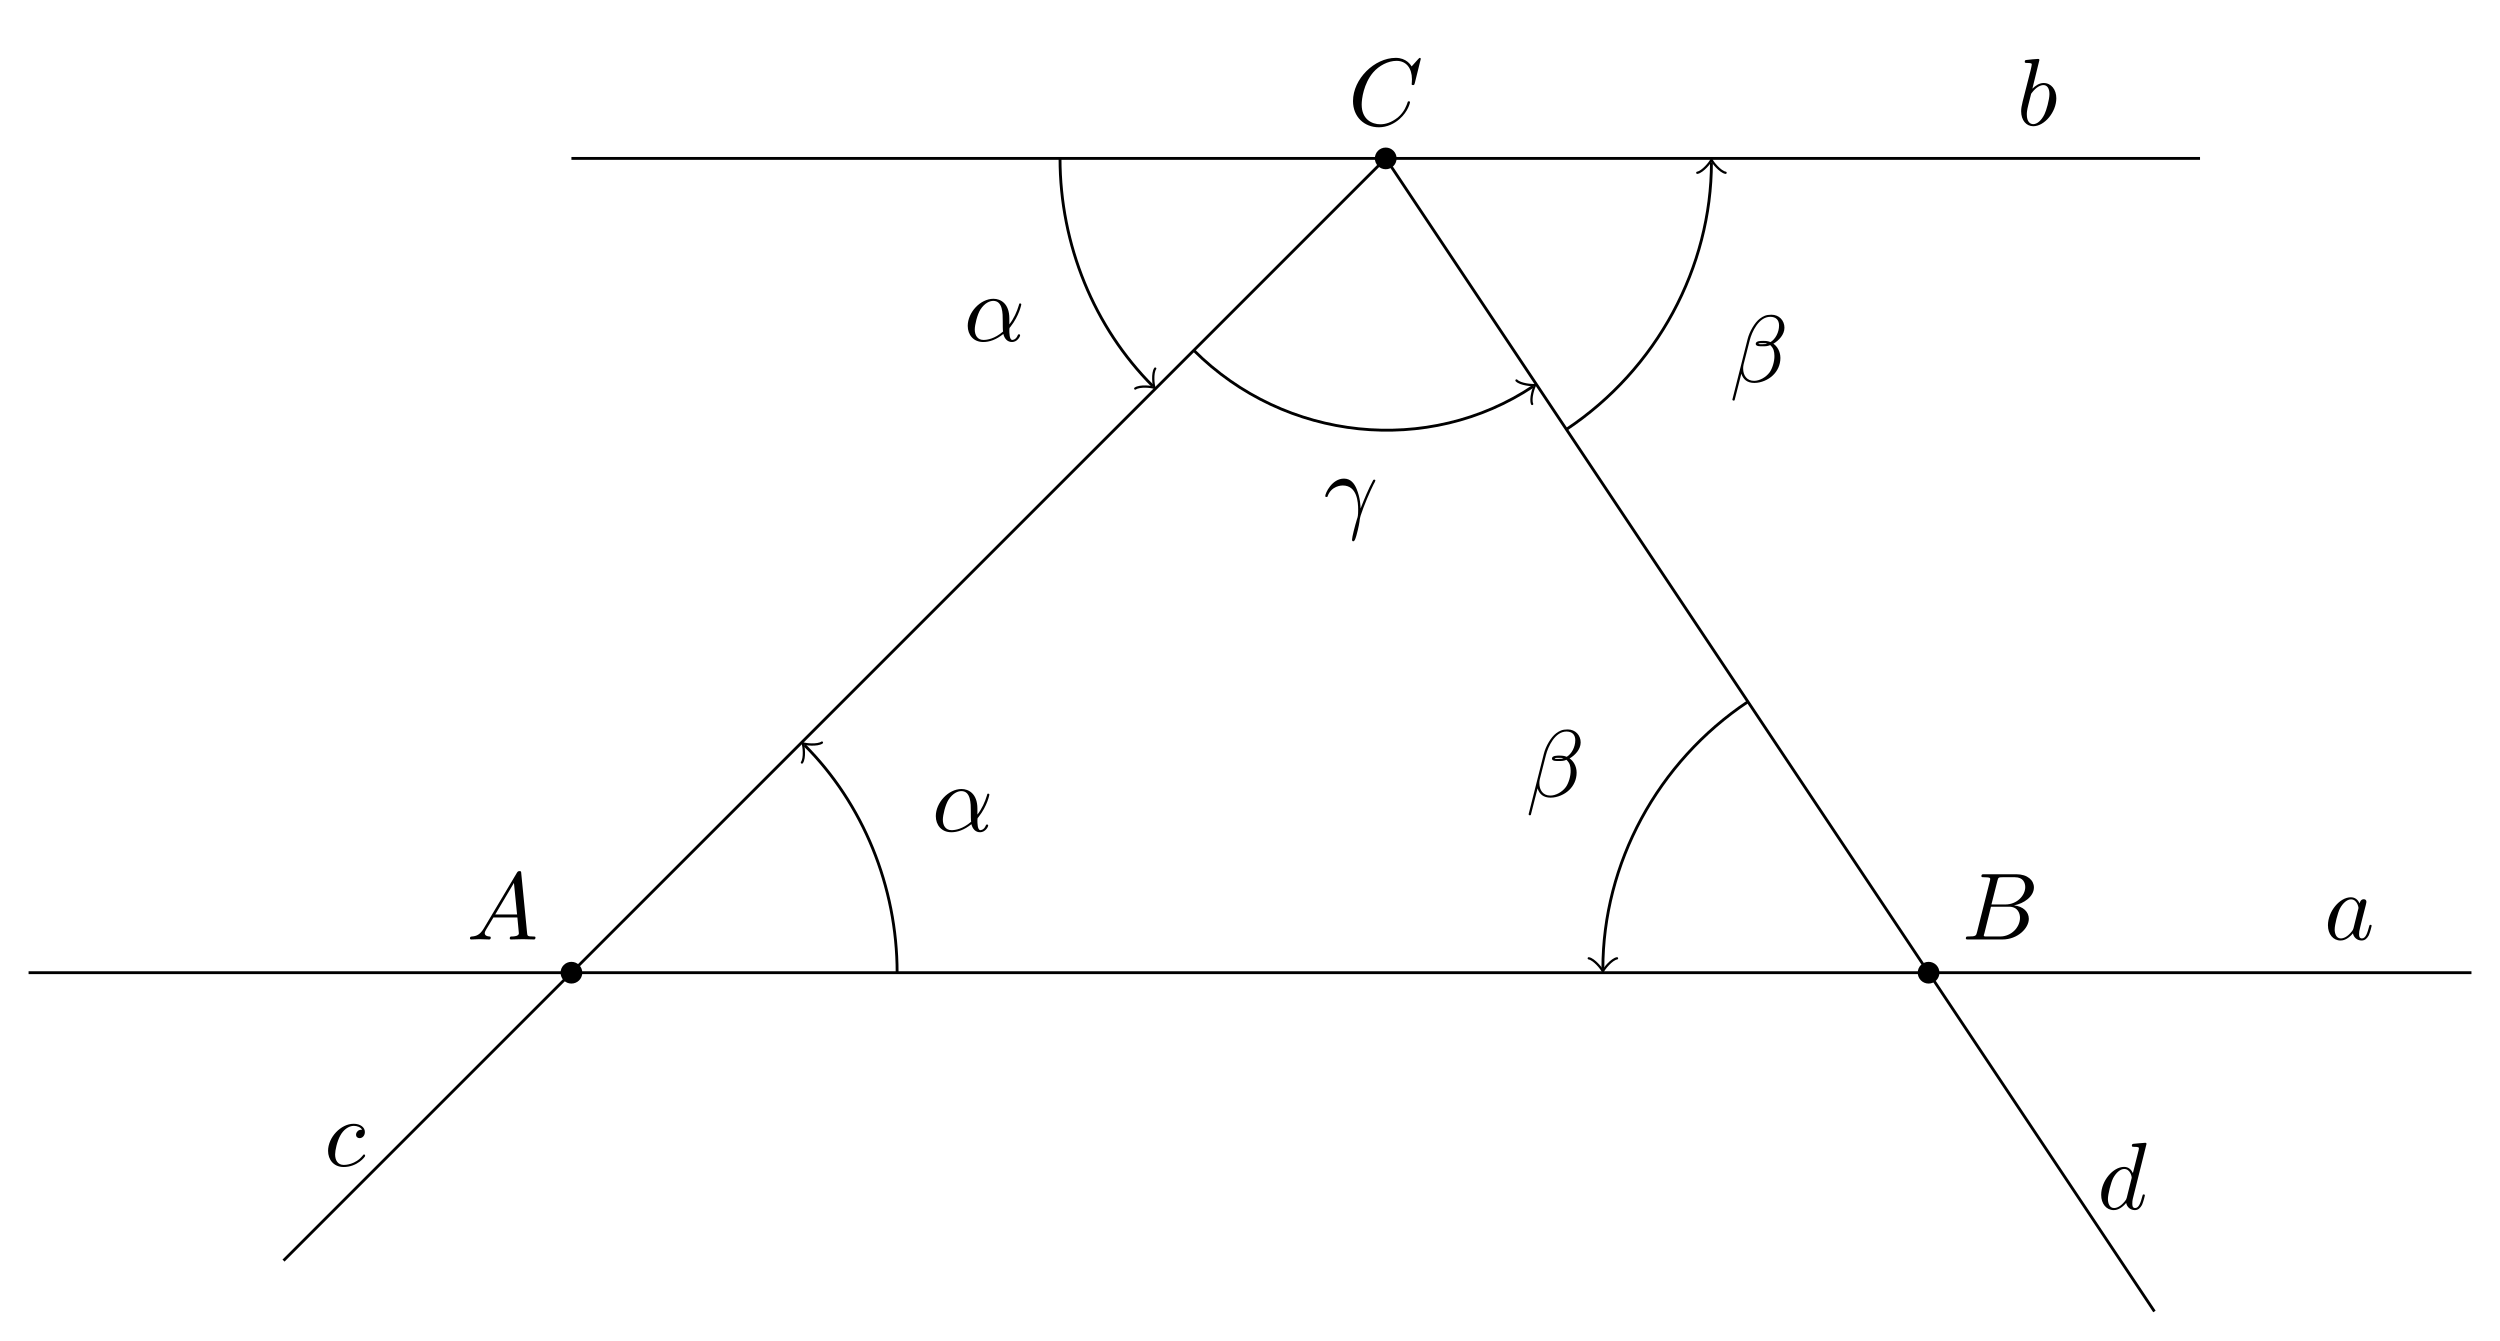
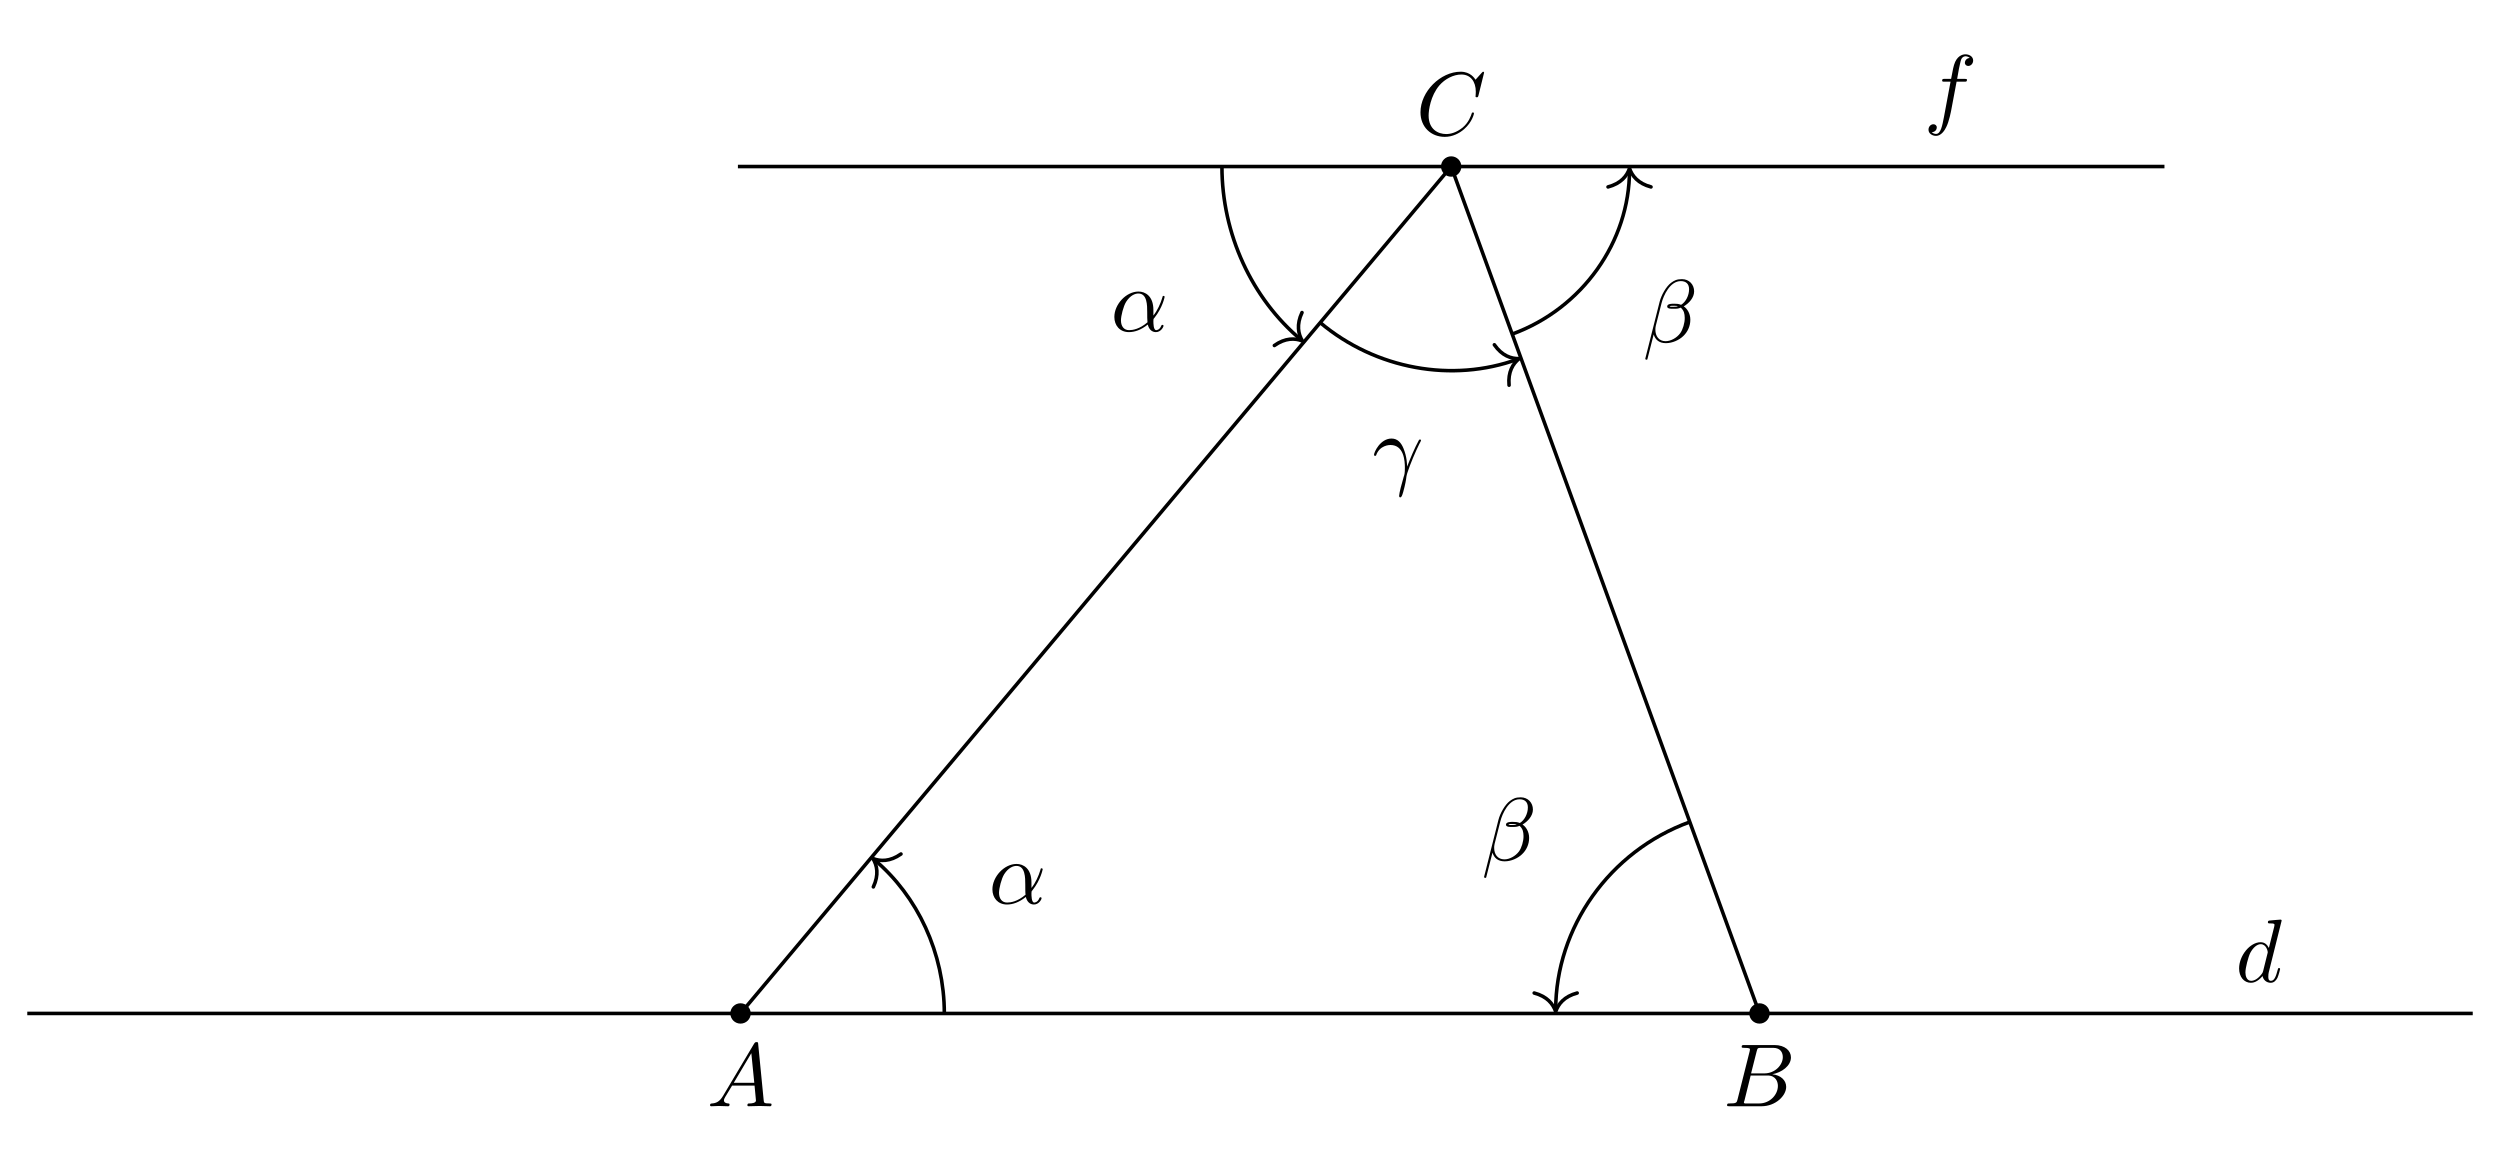
- <svg xmlns="http://www.w3.org/2000/svg" xmlns:xlink="http://www.w3.org/1999/xlink" width="261.086pt" height="139.944pt" viewBox="0 0 261.086 139.944">
+ <svg xmlns="http://www.w3.org/2000/svg" xmlns:xlink="http://www.w3.org/1999/xlink" width="278.193pt" height="129.256pt" viewBox="0 0 278.193 129.256">
  <defs>
    <g>
      <g id="glyph-0-0">
        <path d="M 1.781 -1.141 C 1.391 -0.484 1 -0.344 0.562 -0.312 C 0.438 -0.297 0.344 -0.297 0.344 -0.109 C 0.344 -0.047 0.406 0 0.484 0 C 0.75 0 1.062 -0.031 1.328 -0.031 C 1.672 -0.031 2.016 0 2.328 0 C 2.391 0 2.516 0 2.516 -0.188 C 2.516 -0.297 2.438 -0.312 2.359 -0.312 C 2.141 -0.328 1.891 -0.406 1.891 -0.656 C 1.891 -0.781 1.953 -0.891 2.031 -1.031 L 2.797 -2.297 L 5.297 -2.297 C 5.312 -2.094 5.453 -0.734 5.453 -0.641 C 5.453 -0.344 4.938 -0.312 4.734 -0.312 C 4.594 -0.312 4.5 -0.312 4.5 -0.109 C 4.5 0 4.609 0 4.641 0 C 5.047 0 5.469 -0.031 5.875 -0.031 C 6.125 -0.031 6.766 0 7.016 0 C 7.062 0 7.188 0 7.188 -0.203 C 7.188 -0.312 7.094 -0.312 6.953 -0.312 C 6.344 -0.312 6.344 -0.375 6.312 -0.672 L 5.703 -6.891 C 5.688 -7.094 5.688 -7.141 5.516 -7.141 C 5.359 -7.141 5.312 -7.062 5.25 -6.969 Z M 2.984 -2.609 L 4.938 -5.906 L 5.266 -2.609 Z M 2.984 -2.609 " />
      </g>
      <g id="glyph-0-1">
        <path d="M 1.594 -0.781 C 1.5 -0.391 1.469 -0.312 0.688 -0.312 C 0.516 -0.312 0.422 -0.312 0.422 -0.109 C 0.422 0 0.516 0 0.688 0 L 4.25 0 C 5.828 0 7 -1.172 7 -2.156 C 7 -2.875 6.422 -3.453 5.453 -3.562 C 6.484 -3.75 7.531 -4.484 7.531 -5.438 C 7.531 -6.172 6.875 -6.812 5.688 -6.812 L 2.328 -6.812 C 2.141 -6.812 2.047 -6.812 2.047 -6.609 C 2.047 -6.5 2.141 -6.5 2.328 -6.5 C 2.344 -6.5 2.531 -6.5 2.703 -6.484 C 2.875 -6.453 2.969 -6.453 2.969 -6.312 C 2.969 -6.281 2.953 -6.25 2.938 -6.125 Z M 3.094 -3.656 L 3.719 -6.125 C 3.812 -6.469 3.828 -6.5 4.25 -6.5 L 5.547 -6.5 C 6.422 -6.5 6.625 -5.906 6.625 -5.469 C 6.625 -4.594 5.766 -3.656 4.562 -3.656 Z M 2.656 -0.312 C 2.516 -0.312 2.5 -0.312 2.438 -0.312 C 2.328 -0.328 2.297 -0.344 2.297 -0.422 C 2.297 -0.453 2.297 -0.469 2.359 -0.641 L 3.047 -3.422 L 4.922 -3.422 C 5.875 -3.422 6.078 -2.688 6.078 -2.266 C 6.078 -1.281 5.188 -0.312 4 -0.312 Z M 2.656 -0.312 " />
      </g>
      <g id="glyph-0-2">
        <path d="M 7.578 -6.922 C 7.578 -6.953 7.562 -7.031 7.469 -7.031 C 7.438 -7.031 7.422 -7.016 7.312 -6.906 L 6.625 -6.141 C 6.531 -6.281 6.078 -7.031 4.969 -7.031 C 2.734 -7.031 0.5 -4.828 0.5 -2.516 C 0.5 -0.875 1.672 0.219 3.203 0.219 C 4.062 0.219 4.828 -0.172 5.359 -0.641 C 6.281 -1.453 6.453 -2.359 6.453 -2.391 C 6.453 -2.5 6.344 -2.5 6.328 -2.5 C 6.266 -2.5 6.219 -2.469 6.203 -2.391 C 6.109 -2.109 5.875 -1.391 5.188 -0.812 C 4.5 -0.266 3.875 -0.094 3.359 -0.094 C 2.469 -0.094 1.406 -0.609 1.406 -2.156 C 1.406 -2.734 1.609 -4.344 2.609 -5.516 C 3.219 -6.219 4.156 -6.719 5.047 -6.719 C 6.062 -6.719 6.656 -5.953 6.656 -4.797 C 6.656 -4.391 6.625 -4.391 6.625 -4.281 C 6.625 -4.188 6.734 -4.188 6.766 -4.188 C 6.891 -4.188 6.891 -4.203 6.953 -4.391 Z M 7.578 -6.922 " />
      </g>
      <g id="glyph-0-3">
-         <path d="M 3.719 -3.766 C 3.531 -4.141 3.25 -4.406 2.797 -4.406 C 1.641 -4.406 0.406 -2.938 0.406 -1.484 C 0.406 -0.547 0.953 0.109 1.719 0.109 C 1.922 0.109 2.422 0.062 3.016 -0.641 C 3.094 -0.219 3.453 0.109 3.922 0.109 C 4.281 0.109 4.5 -0.125 4.672 -0.438 C 4.828 -0.797 4.969 -1.406 4.969 -1.422 C 4.969 -1.531 4.875 -1.531 4.844 -1.531 C 4.75 -1.531 4.734 -1.484 4.703 -1.344 C 4.531 -0.703 4.359 -0.109 3.953 -0.109 C 3.672 -0.109 3.656 -0.375 3.656 -0.562 C 3.656 -0.781 3.672 -0.875 3.781 -1.312 C 3.891 -1.719 3.906 -1.828 4 -2.203 L 4.359 -3.594 C 4.422 -3.875 4.422 -3.891 4.422 -3.938 C 4.422 -4.109 4.312 -4.203 4.141 -4.203 C 3.891 -4.203 3.75 -3.984 3.719 -3.766 Z M 3.078 -1.188 C 3.016 -1 3.016 -0.984 2.875 -0.812 C 2.438 -0.266 2.031 -0.109 1.75 -0.109 C 1.25 -0.109 1.109 -0.656 1.109 -1.047 C 1.109 -1.547 1.422 -2.766 1.656 -3.234 C 1.969 -3.812 2.406 -4.188 2.812 -4.188 C 3.453 -4.188 3.594 -3.375 3.594 -3.312 C 3.594 -3.25 3.578 -3.188 3.562 -3.141 Z M 3.078 -1.188 " />
+         <path d="M 5.141 -6.812 C 5.141 -6.812 5.141 -6.922 5.016 -6.922 C 4.859 -6.922 3.922 -6.828 3.75 -6.812 C 3.672 -6.797 3.609 -6.75 3.609 -6.625 C 3.609 -6.5 3.703 -6.5 3.844 -6.5 C 4.328 -6.5 4.344 -6.438 4.344 -6.328 L 4.312 -6.125 L 3.719 -3.766 C 3.531 -4.141 3.25 -4.406 2.797 -4.406 C 1.641 -4.406 0.406 -2.938 0.406 -1.484 C 0.406 -0.547 0.953 0.109 1.719 0.109 C 1.922 0.109 2.422 0.062 3.016 -0.641 C 3.094 -0.219 3.453 0.109 3.922 0.109 C 4.281 0.109 4.5 -0.125 4.672 -0.438 C 4.828 -0.797 4.969 -1.406 4.969 -1.422 C 4.969 -1.531 4.875 -1.531 4.844 -1.531 C 4.75 -1.531 4.734 -1.484 4.703 -1.344 C 4.531 -0.703 4.359 -0.109 3.953 -0.109 C 3.672 -0.109 3.656 -0.375 3.656 -0.562 C 3.656 -0.812 3.672 -0.875 3.703 -1.047 Z M 3.078 -1.188 C 3.016 -1 3.016 -0.984 2.875 -0.812 C 2.438 -0.266 2.031 -0.109 1.75 -0.109 C 1.25 -0.109 1.109 -0.656 1.109 -1.047 C 1.109 -1.547 1.422 -2.766 1.656 -3.234 C 1.969 -3.812 2.406 -4.188 2.812 -4.188 C 3.453 -4.188 3.594 -3.375 3.594 -3.312 C 3.594 -3.25 3.578 -3.188 3.562 -3.141 Z M 3.078 -1.188 " />
      </g>
      <g id="glyph-0-4">
-         <path d="M 2.375 -6.812 C 2.375 -6.812 2.375 -6.922 2.25 -6.922 C 2.031 -6.922 1.297 -6.844 1.031 -6.812 C 0.953 -6.812 0.844 -6.797 0.844 -6.625 C 0.844 -6.5 0.938 -6.5 1.094 -6.5 C 1.562 -6.5 1.578 -6.438 1.578 -6.328 C 1.578 -6.266 1.5 -5.922 1.453 -5.719 L 0.625 -2.469 C 0.516 -1.969 0.469 -1.797 0.469 -1.453 C 0.469 -0.516 1 0.109 1.734 0.109 C 2.906 0.109 4.141 -1.375 4.141 -2.812 C 4.141 -3.719 3.609 -4.406 2.812 -4.406 C 2.359 -4.406 1.938 -4.109 1.641 -3.812 Z M 1.453 -3.047 C 1.5 -3.266 1.5 -3.281 1.594 -3.391 C 2.078 -4.031 2.531 -4.188 2.797 -4.188 C 3.156 -4.188 3.422 -3.891 3.422 -3.25 C 3.422 -2.656 3.094 -1.516 2.906 -1.141 C 2.578 -0.469 2.125 -0.109 1.734 -0.109 C 1.391 -0.109 1.062 -0.375 1.062 -1.109 C 1.062 -1.312 1.062 -1.5 1.219 -2.125 Z M 1.453 -3.047 " />
+         <path d="M 3.656 -3.984 L 4.516 -3.984 C 4.719 -3.984 4.812 -3.984 4.812 -4.188 C 4.812 -4.297 4.719 -4.297 4.547 -4.297 L 3.719 -4.297 L 3.922 -5.438 C 3.969 -5.641 4.109 -6.344 4.172 -6.469 C 4.25 -6.656 4.422 -6.812 4.641 -6.812 C 4.672 -6.812 4.938 -6.812 5.125 -6.625 C 4.688 -6.594 4.578 -6.234 4.578 -6.094 C 4.578 -5.859 4.766 -5.734 4.953 -5.734 C 5.219 -5.734 5.5 -5.969 5.5 -6.344 C 5.5 -6.797 5.047 -7.031 4.641 -7.031 C 4.297 -7.031 3.672 -6.844 3.375 -5.859 C 3.312 -5.656 3.281 -5.547 3.047 -4.297 L 2.359 -4.297 C 2.156 -4.297 2.047 -4.297 2.047 -4.109 C 2.047 -3.984 2.141 -3.984 2.328 -3.984 L 2.984 -3.984 L 2.25 -0.047 C 2.062 0.922 1.891 1.828 1.375 1.828 C 1.328 1.828 1.094 1.828 0.891 1.641 C 1.359 1.609 1.453 1.25 1.453 1.109 C 1.453 0.875 1.266 0.75 1.078 0.75 C 0.812 0.75 0.531 0.984 0.531 1.359 C 0.531 1.797 0.969 2.047 1.375 2.047 C 1.922 2.047 2.328 1.453 2.5 1.078 C 2.828 0.453 3.047 -0.75 3.062 -0.828 Z M 3.656 -3.984 " />
      </g>
      <g id="glyph-0-5">
-         <path d="M 3.953 -3.781 C 3.781 -3.781 3.656 -3.781 3.516 -3.656 C 3.344 -3.5 3.328 -3.328 3.328 -3.266 C 3.328 -3.016 3.516 -2.906 3.703 -2.906 C 3.984 -2.906 4.25 -3.156 4.25 -3.547 C 4.25 -4.031 3.781 -4.406 3.078 -4.406 C 1.734 -4.406 0.406 -2.984 0.406 -1.578 C 0.406 -0.672 0.984 0.109 2.031 0.109 C 3.453 0.109 4.281 -0.953 4.281 -1.062 C 4.281 -1.125 4.234 -1.203 4.172 -1.203 C 4.109 -1.203 4.094 -1.172 4.031 -1.094 C 3.25 -0.109 2.156 -0.109 2.047 -0.109 C 1.422 -0.109 1.141 -0.594 1.141 -1.203 C 1.141 -1.609 1.344 -2.578 1.688 -3.188 C 2 -3.766 2.547 -4.188 3.094 -4.188 C 3.422 -4.188 3.812 -4.062 3.953 -3.781 Z M 3.953 -3.781 " />
+         <path d="M 4.75 -2.359 C 4.75 -3.922 3.828 -4.406 3.094 -4.406 C 1.719 -4.406 0.406 -2.984 0.406 -1.578 C 0.406 -0.641 1 0.109 2.031 0.109 C 2.656 0.109 3.375 -0.125 4.125 -0.734 C 4.25 -0.203 4.578 0.109 5.031 0.109 C 5.562 0.109 5.875 -0.438 5.875 -0.594 C 5.875 -0.672 5.812 -0.703 5.75 -0.703 C 5.688 -0.703 5.656 -0.672 5.625 -0.594 C 5.438 -0.109 5.078 -0.109 5.062 -0.109 C 4.75 -0.109 4.75 -0.891 4.75 -1.125 C 4.75 -1.328 4.75 -1.359 4.859 -1.469 C 5.797 -2.656 6 -3.812 6 -3.812 C 6 -3.844 5.984 -3.922 5.875 -3.922 C 5.781 -3.922 5.781 -3.891 5.734 -3.703 C 5.547 -3.078 5.219 -2.328 4.75 -1.734 Z M 4.094 -0.984 C 3.203 -0.219 2.438 -0.109 2.047 -0.109 C 1.453 -0.109 1.141 -0.562 1.141 -1.203 C 1.141 -1.688 1.406 -2.766 1.719 -3.266 C 2.188 -4 2.734 -4.188 3.078 -4.188 C 4.062 -4.188 4.062 -2.875 4.062 -2.109 C 4.062 -1.734 4.062 -1.156 4.094 -0.984 Z M 4.094 -0.984 " />
      </g>
      <g id="glyph-0-6">
-         <path d="M 5.141 -6.812 C 5.141 -6.812 5.141 -6.922 5.016 -6.922 C 4.859 -6.922 3.922 -6.828 3.75 -6.812 C 3.672 -6.797 3.609 -6.75 3.609 -6.625 C 3.609 -6.5 3.703 -6.5 3.844 -6.5 C 4.328 -6.5 4.344 -6.438 4.344 -6.328 L 4.312 -6.125 L 3.719 -3.766 C 3.531 -4.141 3.25 -4.406 2.797 -4.406 C 1.641 -4.406 0.406 -2.938 0.406 -1.484 C 0.406 -0.547 0.953 0.109 1.719 0.109 C 1.922 0.109 2.422 0.062 3.016 -0.641 C 3.094 -0.219 3.453 0.109 3.922 0.109 C 4.281 0.109 4.5 -0.125 4.672 -0.438 C 4.828 -0.797 4.969 -1.406 4.969 -1.422 C 4.969 -1.531 4.875 -1.531 4.844 -1.531 C 4.75 -1.531 4.734 -1.484 4.703 -1.344 C 4.531 -0.703 4.359 -0.109 3.953 -0.109 C 3.672 -0.109 3.656 -0.375 3.656 -0.562 C 3.656 -0.812 3.672 -0.875 3.703 -1.047 Z M 3.078 -1.188 C 3.016 -1 3.016 -0.984 2.875 -0.812 C 2.438 -0.266 2.031 -0.109 1.75 -0.109 C 1.25 -0.109 1.109 -0.656 1.109 -1.047 C 1.109 -1.547 1.422 -2.766 1.656 -3.234 C 1.969 -3.812 2.406 -4.188 2.812 -4.188 C 3.453 -4.188 3.594 -3.375 3.594 -3.312 C 3.594 -3.25 3.578 -3.188 3.562 -3.141 Z M 3.078 -1.188 " />
+         <path d="M 5.734 -5.672 C 5.734 -6.422 5.188 -7.031 4.375 -7.031 C 3.797 -7.031 3.516 -6.875 3.172 -6.625 C 2.625 -6.219 2.078 -5.25 1.891 -4.5 L 0.297 1.828 C 0.297 1.875 0.344 1.938 0.422 1.938 C 0.5 1.938 0.531 1.906 0.531 1.891 L 1.234 -0.875 C 1.422 -0.266 1.859 0.094 2.594 0.094 C 3.312 0.094 4.062 -0.25 4.516 -0.688 C 5 -1.141 5.312 -1.781 5.312 -2.516 C 5.312 -3.234 4.938 -3.766 4.578 -4 C 5.156 -4.344 5.734 -4.953 5.734 -5.672 Z M 3.938 -4.016 C 3.812 -3.969 3.703 -3.953 3.453 -3.953 C 3.312 -3.953 3.125 -3.938 3.016 -3.984 C 3.047 -4.094 3.406 -4.062 3.516 -4.062 C 3.719 -4.062 3.812 -4.062 3.938 -4.016 Z M 5.172 -5.906 C 5.172 -5.203 4.797 -4.484 4.281 -4.172 C 4 -4.281 3.812 -4.297 3.516 -4.297 C 3.297 -4.297 2.734 -4.312 2.734 -3.984 C 2.734 -3.703 3.25 -3.734 3.422 -3.734 C 3.797 -3.734 3.953 -3.734 4.25 -3.859 C 4.625 -3.5 4.672 -3.188 4.688 -2.734 C 4.703 -2.156 4.469 -1.406 4.188 -1.016 C 3.797 -0.484 3.125 -0.125 2.562 -0.125 C 1.797 -0.125 1.422 -0.703 1.422 -1.406 C 1.422 -1.5 1.422 -1.656 1.469 -1.844 L 2.109 -4.359 C 2.328 -5.219 3.047 -6.812 4.25 -6.812 C 4.828 -6.812 5.172 -6.5 5.172 -5.906 Z M 5.172 -5.906 " />
      </g>
      <g id="glyph-0-7">
-         <path d="M 4.75 -2.359 C 4.75 -3.922 3.828 -4.406 3.094 -4.406 C 1.719 -4.406 0.406 -2.984 0.406 -1.578 C 0.406 -0.641 1 0.109 2.031 0.109 C 2.656 0.109 3.375 -0.125 4.125 -0.734 C 4.25 -0.203 4.578 0.109 5.031 0.109 C 5.562 0.109 5.875 -0.438 5.875 -0.594 C 5.875 -0.672 5.812 -0.703 5.75 -0.703 C 5.688 -0.703 5.656 -0.672 5.625 -0.594 C 5.438 -0.109 5.078 -0.109 5.062 -0.109 C 4.75 -0.109 4.75 -0.891 4.75 -1.125 C 4.75 -1.328 4.75 -1.359 4.859 -1.469 C 5.797 -2.656 6 -3.812 6 -3.812 C 6 -3.844 5.984 -3.922 5.875 -3.922 C 5.781 -3.922 5.781 -3.891 5.734 -3.703 C 5.547 -3.078 5.219 -2.328 4.75 -1.734 Z M 4.094 -0.984 C 3.203 -0.219 2.438 -0.109 2.047 -0.109 C 1.453 -0.109 1.141 -0.562 1.141 -1.203 C 1.141 -1.688 1.406 -2.766 1.719 -3.266 C 2.188 -4 2.734 -4.188 3.078 -4.188 C 4.062 -4.188 4.062 -2.875 4.062 -2.109 C 4.062 -1.734 4.062 -1.156 4.094 -0.984 Z M 4.094 -0.984 " />
-       </g>
-       <g id="glyph-0-8">
-         <path d="M 5.734 -5.672 C 5.734 -6.422 5.188 -7.031 4.375 -7.031 C 3.797 -7.031 3.516 -6.875 3.172 -6.625 C 2.625 -6.219 2.078 -5.25 1.891 -4.5 L 0.297 1.828 C 0.297 1.875 0.344 1.938 0.422 1.938 C 0.5 1.938 0.531 1.906 0.531 1.891 L 1.234 -0.875 C 1.422 -0.266 1.859 0.094 2.594 0.094 C 3.312 0.094 4.062 -0.25 4.516 -0.688 C 5 -1.141 5.312 -1.781 5.312 -2.516 C 5.312 -3.234 4.938 -3.766 4.578 -4 C 5.156 -4.344 5.734 -4.953 5.734 -5.672 Z M 3.938 -4.016 C 3.812 -3.969 3.703 -3.953 3.453 -3.953 C 3.312 -3.953 3.125 -3.938 3.016 -3.984 C 3.047 -4.094 3.406 -4.062 3.516 -4.062 C 3.719 -4.062 3.812 -4.062 3.938 -4.016 Z M 5.172 -5.906 C 5.172 -5.203 4.797 -4.484 4.281 -4.172 C 4 -4.281 3.812 -4.297 3.516 -4.297 C 3.297 -4.297 2.734 -4.312 2.734 -3.984 C 2.734 -3.703 3.25 -3.734 3.422 -3.734 C 3.797 -3.734 3.953 -3.734 4.25 -3.859 C 4.625 -3.5 4.672 -3.188 4.688 -2.734 C 4.703 -2.156 4.469 -1.406 4.188 -1.016 C 3.797 -0.484 3.125 -0.125 2.562 -0.125 C 1.797 -0.125 1.422 -0.703 1.422 -1.406 C 1.422 -1.5 1.422 -1.656 1.469 -1.844 L 2.109 -4.359 C 2.328 -5.219 3.047 -6.812 4.25 -6.812 C 4.828 -6.812 5.172 -6.5 5.172 -5.906 Z M 5.172 -5.906 " />
-       </g>
-       <g id="glyph-0-9">
        <path d="M 0.406 -2.531 C 0.797 -3.672 1.891 -3.688 2 -3.688 C 3.5 -3.688 3.609 -1.938 3.609 -1.156 C 3.609 -0.547 3.562 -0.375 3.484 -0.172 C 3.266 0.547 2.969 1.703 2.969 1.969 C 2.969 2.078 3.016 2.141 3.094 2.141 C 3.234 2.141 3.312 1.922 3.422 1.547 C 3.656 0.703 3.75 0.141 3.781 -0.172 C 3.812 -0.297 3.828 -0.422 3.875 -0.562 C 4.188 -1.547 4.828 -3.031 5.219 -3.812 C 5.297 -3.938 5.406 -4.156 5.406 -4.203 C 5.406 -4.297 5.312 -4.297 5.297 -4.297 C 5.266 -4.297 5.203 -4.297 5.172 -4.234 C 4.656 -3.281 4.25 -2.281 3.859 -1.281 C 3.844 -1.578 3.844 -2.344 3.453 -3.312 C 3.203 -3.922 2.812 -4.406 2.125 -4.406 C 0.875 -4.406 0.172 -2.891 0.172 -2.578 C 0.172 -2.484 0.266 -2.484 0.375 -2.484 Z M 0.406 -2.531 " />
      </g>
    </g>
-     <clipPath id="clip-0">
-       <path clip-rule="nonzero" d="M 197 97 L 230 97 L 230 139.945 L 197 139.945 Z M 197 97 " />
-     </clipPath>
  </defs>
-   <path fill-rule="nonzero" fill="rgb(0%, 0%, 0%)" fill-opacity="1" d="M 60.812 101.582 C 60.812 100.957 60.305 100.449 59.676 100.449 C 59.051 100.449 58.543 100.957 58.543 101.582 C 58.543 102.211 59.051 102.719 59.676 102.719 C 60.305 102.719 60.812 102.211 60.812 101.582 Z M 60.812 101.582 " />
-   <path fill-rule="nonzero" fill="rgb(0%, 0%, 0%)" fill-opacity="1" d="M 202.543 101.582 C 202.543 100.957 202.039 100.449 201.41 100.449 C 200.785 100.449 200.277 100.957 200.277 101.582 C 200.277 102.211 200.785 102.719 201.41 102.719 C 202.039 102.719 202.543 102.211 202.543 101.582 Z M 202.543 101.582 " />
-   <path fill-rule="nonzero" fill="rgb(0%, 0%, 0%)" fill-opacity="1" d="M 145.852 16.543 C 145.852 15.918 145.344 15.41 144.719 15.41 C 144.09 15.41 143.582 15.918 143.582 16.543 C 143.582 17.168 144.09 17.676 144.719 17.676 C 145.344 17.676 145.852 17.168 145.852 16.543 Z M 145.852 16.543 " />
-   <path fill="none" stroke-width="0.299" stroke-linecap="butt" stroke-linejoin="miter" stroke="rgb(0%, 0%, 0%)" stroke-opacity="1" stroke-miterlimit="10" d="M -0.001 0.001 L 85.042 85.04 " transform="matrix(1, 0, 0, -1, 59.677, 101.583)" />
-   <path fill="none" stroke-width="0.299" stroke-linecap="butt" stroke-linejoin="miter" stroke="rgb(0%, 0%, 0%)" stroke-opacity="1" stroke-miterlimit="10" d="M 141.733 0.001 L 85.042 85.04 " transform="matrix(1, 0, 0, -1, 59.677, 101.583)" />
-   <path fill="none" stroke-width="0.299" stroke-linecap="butt" stroke-linejoin="miter" stroke="rgb(0%, 0%, 0%)" stroke-opacity="1" stroke-miterlimit="10" d="M -56.693 0.001 L 198.428 0.001 " transform="matrix(1, 0, 0, -1, 59.677, 101.583)" />
-   <path fill="none" stroke-width="0.299" stroke-linecap="butt" stroke-linejoin="miter" stroke="rgb(0%, 0%, 0%)" stroke-opacity="1" stroke-miterlimit="10" d="M -0.001 85.04 L 170.081 85.04 " transform="matrix(1, 0, 0, -1, 59.677, 101.583)" />
-   <path fill="none" stroke-width="0.299" stroke-linecap="butt" stroke-linejoin="miter" stroke="rgb(0%, 0%, 0%)" stroke-opacity="1" stroke-miterlimit="10" d="M -30.068 -30.065 L -0.001 0.001 " transform="matrix(1, 0, 0, -1, 59.677, 101.583)" />
-   <g clip-path="url(#clip-0)">
-     <path fill="none" stroke-width="0.299" stroke-linecap="butt" stroke-linejoin="miter" stroke="rgb(0%, 0%, 0%)" stroke-opacity="1" stroke-miterlimit="10" d="M 165.319 -35.378 L 141.733 0.001 " transform="matrix(1, 0, 0, -1, 59.677, 101.583)" />
+   <path fill-rule="nonzero" fill="rgb(0%, 0%, 0%)" fill-opacity="1" d="M 83.539 112.773 C 83.539 112.148 83.031 111.641 82.402 111.641 C 81.777 111.641 81.27 112.148 81.27 112.773 C 81.27 113.398 81.777 113.906 82.402 113.906 C 83.031 113.906 83.539 113.398 83.539 112.773 Z M 83.539 112.773 " />
+   <path fill-rule="nonzero" fill="rgb(0%, 0%, 0%)" fill-opacity="1" d="M 196.926 112.773 C 196.926 112.148 196.418 111.641 195.793 111.641 C 195.164 111.641 194.656 112.148 194.656 112.773 C 194.656 113.398 195.164 113.906 195.793 113.906 C 196.418 113.906 196.926 113.398 196.926 112.773 Z M 196.926 112.773 " />
+   <path fill-rule="nonzero" fill="rgb(0%, 0%, 0%)" fill-opacity="1" d="M 162.617 18.531 C 162.617 17.902 162.113 17.395 161.484 17.395 C 160.859 17.395 160.352 17.902 160.352 18.531 C 160.352 19.156 160.859 19.664 161.484 19.664 C 162.113 19.664 162.617 19.156 162.617 18.531 Z M 162.617 18.531 " />
+   <path fill="none" stroke-width="0.399" stroke-linecap="butt" stroke-linejoin="miter" stroke="rgb(0%, 0%, 0%)" stroke-opacity="1" stroke-miterlimit="10" d="M -0.002 -0 L 113.389 -0 L 79.08 94.242 Z M -0.002 -0 " transform="matrix(1, 0, 0, -1, 82.404, 112.773)" />
+   <path fill="none" stroke-width="0.399" stroke-linecap="butt" stroke-linejoin="miter" stroke="rgb(0%, 0%, 0%)" stroke-opacity="1" stroke-miterlimit="10" d="M -79.369 -0 L -0.002 -0 " transform="matrix(1, 0, 0, -1, 82.404, 112.773)" />
+   <path fill="none" stroke-width="0.399" stroke-linecap="butt" stroke-linejoin="miter" stroke="rgb(0%, 0%, 0%)" stroke-opacity="1" stroke-miterlimit="10" d="M 113.389 -0 L 192.756 -0 " transform="matrix(1, 0, 0, -1, 82.404, 112.773)" />
+   <path fill="none" stroke-width="0.399" stroke-linecap="butt" stroke-linejoin="miter" stroke="rgb(0%, 0%, 0%)" stroke-opacity="1" stroke-miterlimit="10" d="M -0.291 94.242 L 158.451 94.242 " transform="matrix(1, 0, 0, -1, 82.404, 112.773)" />
+   <g fill="rgb(0%, 0%, 0%)" fill-opacity="1">
+     <use xlink:href="#glyph-0-0" x="78.668" y="123.101" />
  </g>
  <g fill="rgb(0%, 0%, 0%)" fill-opacity="1">
-     <use xlink:href="#glyph-0-0" x="48.735" y="98.113" />
+     <use xlink:href="#glyph-0-1" x="191.761" y="123.101" />
  </g>
  <g fill="rgb(0%, 0%, 0%)" fill-opacity="1">
-     <use xlink:href="#glyph-0-1" x="204.879" y="98.113" />
+     <use xlink:href="#glyph-0-2" x="157.567" y="15.011" />
  </g>
  <g fill="rgb(0%, 0%, 0%)" fill-opacity="1">
-     <use xlink:href="#glyph-0-2" x="140.8" y="13.074" />
+     <use xlink:href="#glyph-0-3" x="248.755" y="109.253" />
  </g>
  <g fill="rgb(0%, 0%, 0%)" fill-opacity="1">
-     <use xlink:href="#glyph-0-3" x="242.712" y="98.113" />
+     <use xlink:href="#glyph-0-4" x="214.067" y="13.074" />
  </g>
+   <path fill="none" stroke-width="0.399" stroke-linecap="butt" stroke-linejoin="miter" stroke="rgb(0%, 0%, 0%)" stroke-opacity="1" stroke-miterlimit="10" d="M 22.678 -0 C 22.678 6.703 19.709 13.062 14.881 17.117 " transform="matrix(1, 0, 0, -1, 82.404, 112.773)" />
+   <path fill="none" stroke-width="0.399" stroke-linecap="round" stroke-linejoin="round" stroke="rgb(0%, 0%, 0%)" stroke-opacity="1" stroke-miterlimit="10" d="M -2.071 2.39 C -1.695 0.957 -0.85 0.278 -0.001 0.002 C -0.852 -0.279 -1.696 -0.957 -2.073 -2.39 " transform="matrix(-0.76602, -0.64278, -0.64278, 0.76602, 97.1332, 95.5296)" />
  <g fill="rgb(0%, 0%, 0%)" fill-opacity="1">
-     <use xlink:href="#glyph-0-4" x="210.609" y="13.074" />
+     <use xlink:href="#glyph-0-5" x="110.027" y="100.543" />
  </g>
+   <path fill="none" stroke-width="0.399" stroke-linecap="butt" stroke-linejoin="miter" stroke="rgb(0%, 0%, 0%)" stroke-opacity="1" stroke-miterlimit="10" d="M 105.631 21.308 C 96.674 18.05 90.709 9.531 90.709 0.398 " transform="matrix(1, 0, 0, -1, 82.404, 112.773)" />
+   <path fill="none" stroke-width="0.399" stroke-linecap="round" stroke-linejoin="round" stroke="rgb(0%, 0%, 0%)" stroke-opacity="1" stroke-miterlimit="10" d="M -2.074 2.39 C -1.695 0.957 -0.851 0.281 0 -0 C -0.851 -0.278 -1.695 -0.957 -2.074 -2.391 " transform="matrix(0, 1, 1, 0, 173.1137, 112.5738)" />
  <g fill="rgb(0%, 0%, 0%)" fill-opacity="1">
-     <use xlink:href="#glyph-0-5" x="33.856" y="121.767" />
+     <use xlink:href="#glyph-0-6" x="164.845" y="95.754" />
  </g>
+   <path fill="none" stroke-width="0.399" stroke-linecap="butt" stroke-linejoin="miter" stroke="rgb(0%, 0%, 0%)" stroke-opacity="1" stroke-miterlimit="10" d="M 64.506 76.871 C 70.709 71.664 79.225 70.164 86.463 72.796 " transform="matrix(1, 0, 0, -1, 82.404, 112.773)" />
+   <path fill="none" stroke-width="0.399" stroke-linecap="round" stroke-linejoin="round" stroke="rgb(0%, 0%, 0%)" stroke-opacity="1" stroke-miterlimit="10" d="M -2.072 2.393 C -1.692 0.957 -0.85 0.281 0 0 C -0.85 -0.28 -1.694 -0.954 -2.072 -2.392 " transform="matrix(0.93967, -0.34204, -0.34204, -0.93967, 169.0545, 39.90676)" />
  <g fill="rgb(0%, 0%, 0%)" fill-opacity="1">
-     <use xlink:href="#glyph-0-6" x="219.03" y="126.269" />
+     <use xlink:href="#glyph-0-7" x="152.722" y="53.206" />
  </g>
-   <path fill="none" stroke-width="0.299" stroke-linecap="butt" stroke-linejoin="miter" stroke="rgb(0%, 0%, 0%)" stroke-opacity="1" stroke-miterlimit="10" d="M 34.014 0.001 C 34.014 9.021 30.432 17.677 24.335 23.774 " transform="matrix(1, 0, 0, -1, 59.677, 101.583)" />
-   <path fill="none" stroke-width="0.239" stroke-linecap="round" stroke-linejoin="round" stroke="rgb(0%, 0%, 0%)" stroke-opacity="1" stroke-miterlimit="10" d="M -1.105 1.473 C -1.014 0.923 -0 0.092 0.276 -0.002 C -0 -0.091 -1.014 -0.922 -1.108 -1.474 " transform="matrix(-0.7071, -0.7071, -0.7071, 0.7071, 84.01005, 77.81002)" />
+   <path fill="none" stroke-width="0.399" stroke-linecap="butt" stroke-linejoin="miter" stroke="rgb(0%, 0%, 0%)" stroke-opacity="1" stroke-miterlimit="10" d="M 53.569 94.242 C 53.569 86.703 56.908 79.546 62.377 74.957 " transform="matrix(1, 0, 0, -1, 82.404, 112.773)" />
+   <path fill="none" stroke-width="0.399" stroke-linecap="round" stroke-linejoin="round" stroke="rgb(0%, 0%, 0%)" stroke-opacity="1" stroke-miterlimit="10" d="M -2.072 2.39 C -1.696 0.957 -0.851 0.278 0.001 -0.001 C -0.85 -0.276 -1.691 -0.957 -2.072 -2.393 " transform="matrix(0.76604, 0.64279, 0.64279, -0.76604, 144.934, 37.94393)" />
  <g fill="rgb(0%, 0%, 0%)" fill-opacity="1">
-     <use xlink:href="#glyph-0-7" x="97.325" y="86.806" />
+     <use xlink:href="#glyph-0-5" x="123.596" y="36.848" />
  </g>
-   <path fill="none" stroke-width="0.299" stroke-linecap="butt" stroke-linejoin="miter" stroke="rgb(0%, 0%, 0%)" stroke-opacity="1" stroke-miterlimit="10" d="M 51.026 85.04 C 51.026 76.02 54.608 67.364 60.706 61.267 " transform="matrix(1, 0, 0, -1, 59.677, 101.583)" />
-   <path fill="none" stroke-width="0.239" stroke-linecap="round" stroke-linejoin="round" stroke="rgb(0%, 0%, 0%)" stroke-opacity="1" stroke-miterlimit="10" d="M -1.105 1.473 C -1.014 0.924 -0.001 0.092 0.276 -0.002 C -0.001 -0.09 -1.014 -0.921 -1.105 -1.477 " transform="matrix(0.7071, 0.7071, 0.7071, -0.7071, 120.3844, 40.31557)" />
+   <path fill="none" stroke-width="0.399" stroke-linecap="butt" stroke-linejoin="miter" stroke="rgb(0%, 0%, 0%)" stroke-opacity="1" stroke-miterlimit="10" d="M 85.869 75.597 C 93.705 78.453 98.924 85.902 98.924 93.843 " transform="matrix(1, 0, 0, -1, 82.404, 112.773)" />
+   <path fill="none" stroke-width="0.399" stroke-linecap="round" stroke-linejoin="round" stroke="rgb(0%, 0%, 0%)" stroke-opacity="1" stroke-miterlimit="10" d="M -2.072 2.39 C -1.693 0.957 -0.85 0.277 -0.002 -0 C -0.85 -0.278 -1.693 -0.957 -2.072 -2.391 " transform="matrix(0, -1, -1, 0, 181.3278, 18.72855)" />
  <g fill="rgb(0%, 0%, 0%)" fill-opacity="1">
-     <use xlink:href="#glyph-0-7" x="100.659" y="35.61" />
-   </g>
-   <path fill="none" stroke-width="0.299" stroke-linecap="butt" stroke-linejoin="miter" stroke="rgb(0%, 0%, 0%)" stroke-opacity="1" stroke-miterlimit="10" d="M 122.866 28.302 C 113.405 21.993 107.718 11.372 107.718 0.396 " transform="matrix(1, 0, 0, -1, 59.677, 101.583)" />
-   <path fill="none" stroke-width="0.239" stroke-linecap="round" stroke-linejoin="round" stroke="rgb(0%, 0%, 0%)" stroke-opacity="1" stroke-miterlimit="10" d="M -1.105 1.476 C -1.015 0.921 0.001 0.093 0.278 -0 C 0.001 -0.09 -1.015 -0.922 -1.105 -1.473 " transform="matrix(0, 1, 1, 0, 167.3949, 101.187)" />
-   <g fill="rgb(0%, 0%, 0%)" fill-opacity="1">
-     <use xlink:href="#glyph-0-8" x="159.342" y="83.209" />
-   </g>
-   <path fill="none" stroke-width="0.299" stroke-linecap="butt" stroke-linejoin="miter" stroke="rgb(0%, 0%, 0%)" stroke-opacity="1" stroke-miterlimit="10" d="M 103.909 56.739 C 113.37 63.044 119.057 73.669 119.057 84.645 " transform="matrix(1, 0, 0, -1, 59.677, 101.583)" />
-   <path fill="none" stroke-width="0.239" stroke-linecap="round" stroke-linejoin="round" stroke="rgb(0%, 0%, 0%)" stroke-opacity="1" stroke-miterlimit="10" d="M -1.104 1.476 C -1.015 0.921 0.001 0.093 0.275 -0.001 C 0.001 -0.091 -1.015 -0.923 -1.104 -1.474 " transform="matrix(0, -1, -1, 0, 178.7335, 16.9386)" />
-   <g fill="rgb(0%, 0%, 0%)" fill-opacity="1">
-     <use xlink:href="#glyph-0-8" x="180.623" y="39.898" />
-   </g>
-   <path fill="none" stroke-width="0.299" stroke-linecap="butt" stroke-linejoin="miter" stroke="rgb(0%, 0%, 0%)" stroke-opacity="1" stroke-miterlimit="10" d="M 64.995 64.997 C 74.55 55.442 89.522 53.962 100.432 61.235 " transform="matrix(1, 0, 0, -1, 59.677, 101.583)" />
-   <path fill="none" stroke-width="0.239" stroke-linecap="round" stroke-linejoin="round" stroke="rgb(0%, 0%, 0%)" stroke-opacity="1" stroke-miterlimit="10" d="M -1.105 1.473 C -1.014 0.919 -0.001 0.094 0.275 -0 C 0 -0.095 -1.015 -0.92 -1.107 -1.474 " transform="matrix(0.83202, -0.55466, -0.55466, -0.83202, 160.1111, 40.34722)" />
-   <g fill="rgb(0%, 0%, 0%)" fill-opacity="1">
-     <use xlink:href="#glyph-0-9" x="138.23" y="54.389" />
+     <use xlink:href="#glyph-0-6" x="182.784" y="38.092" />
  </g>
</svg>
